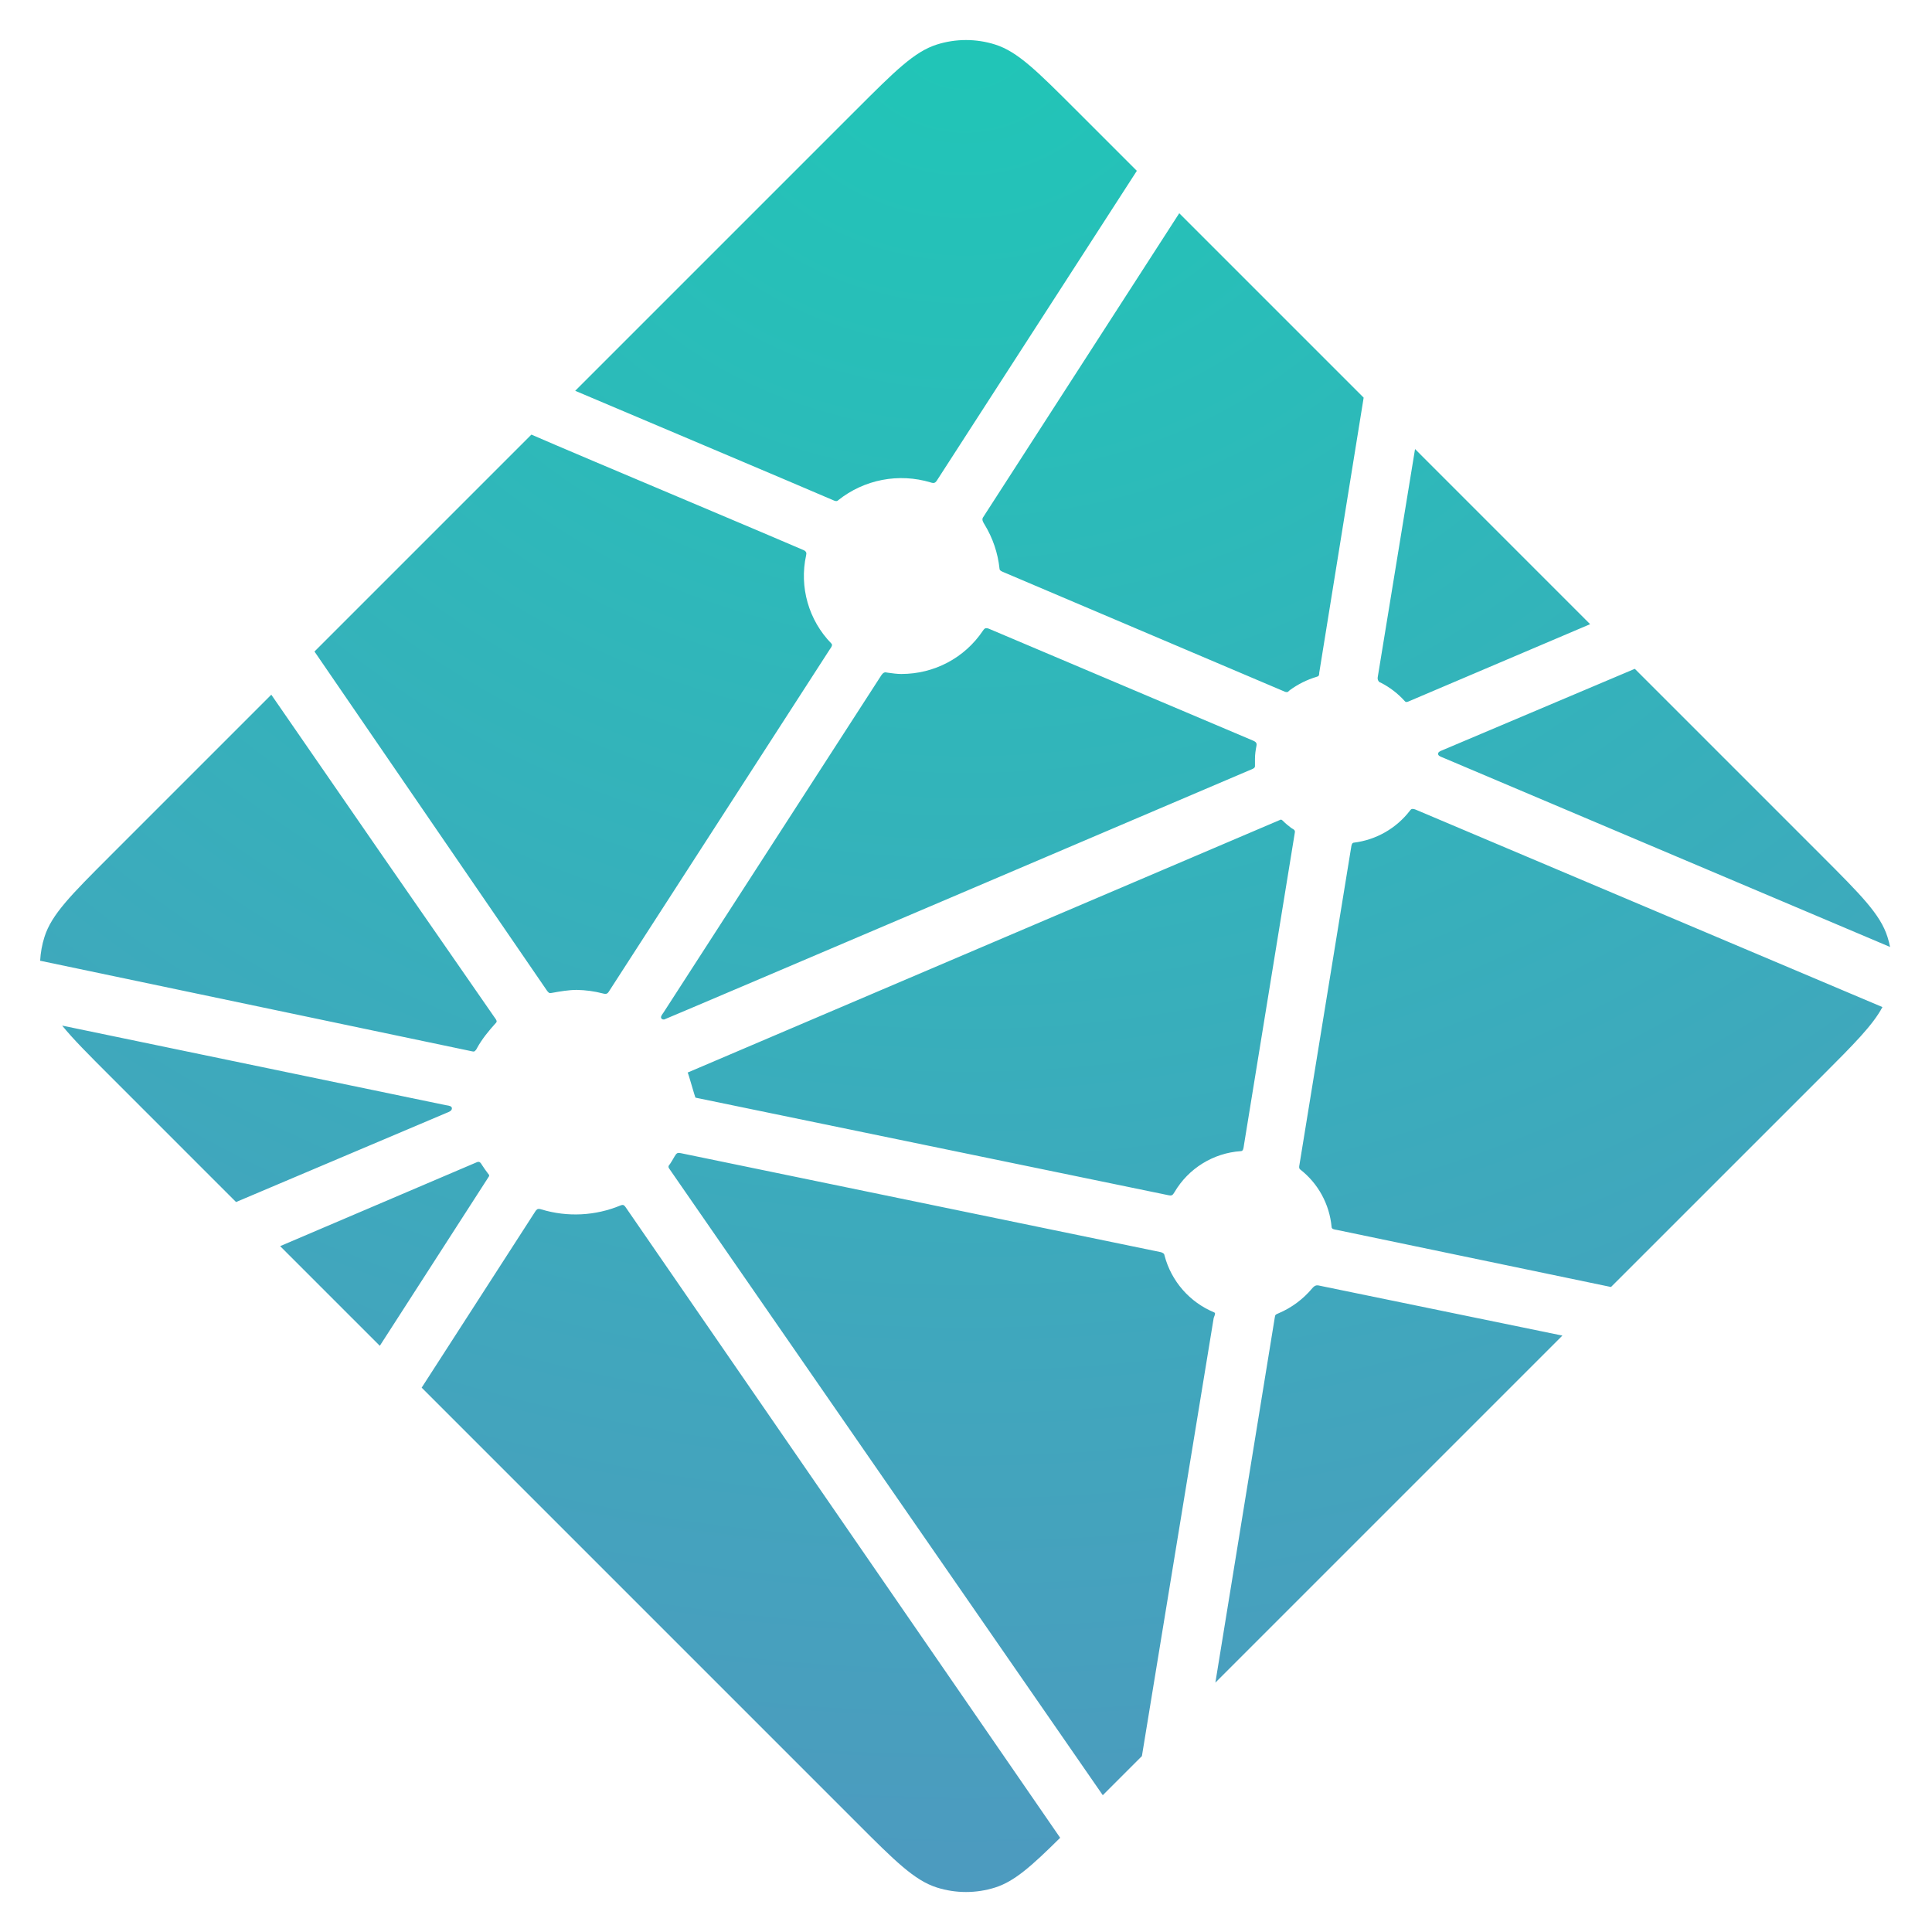
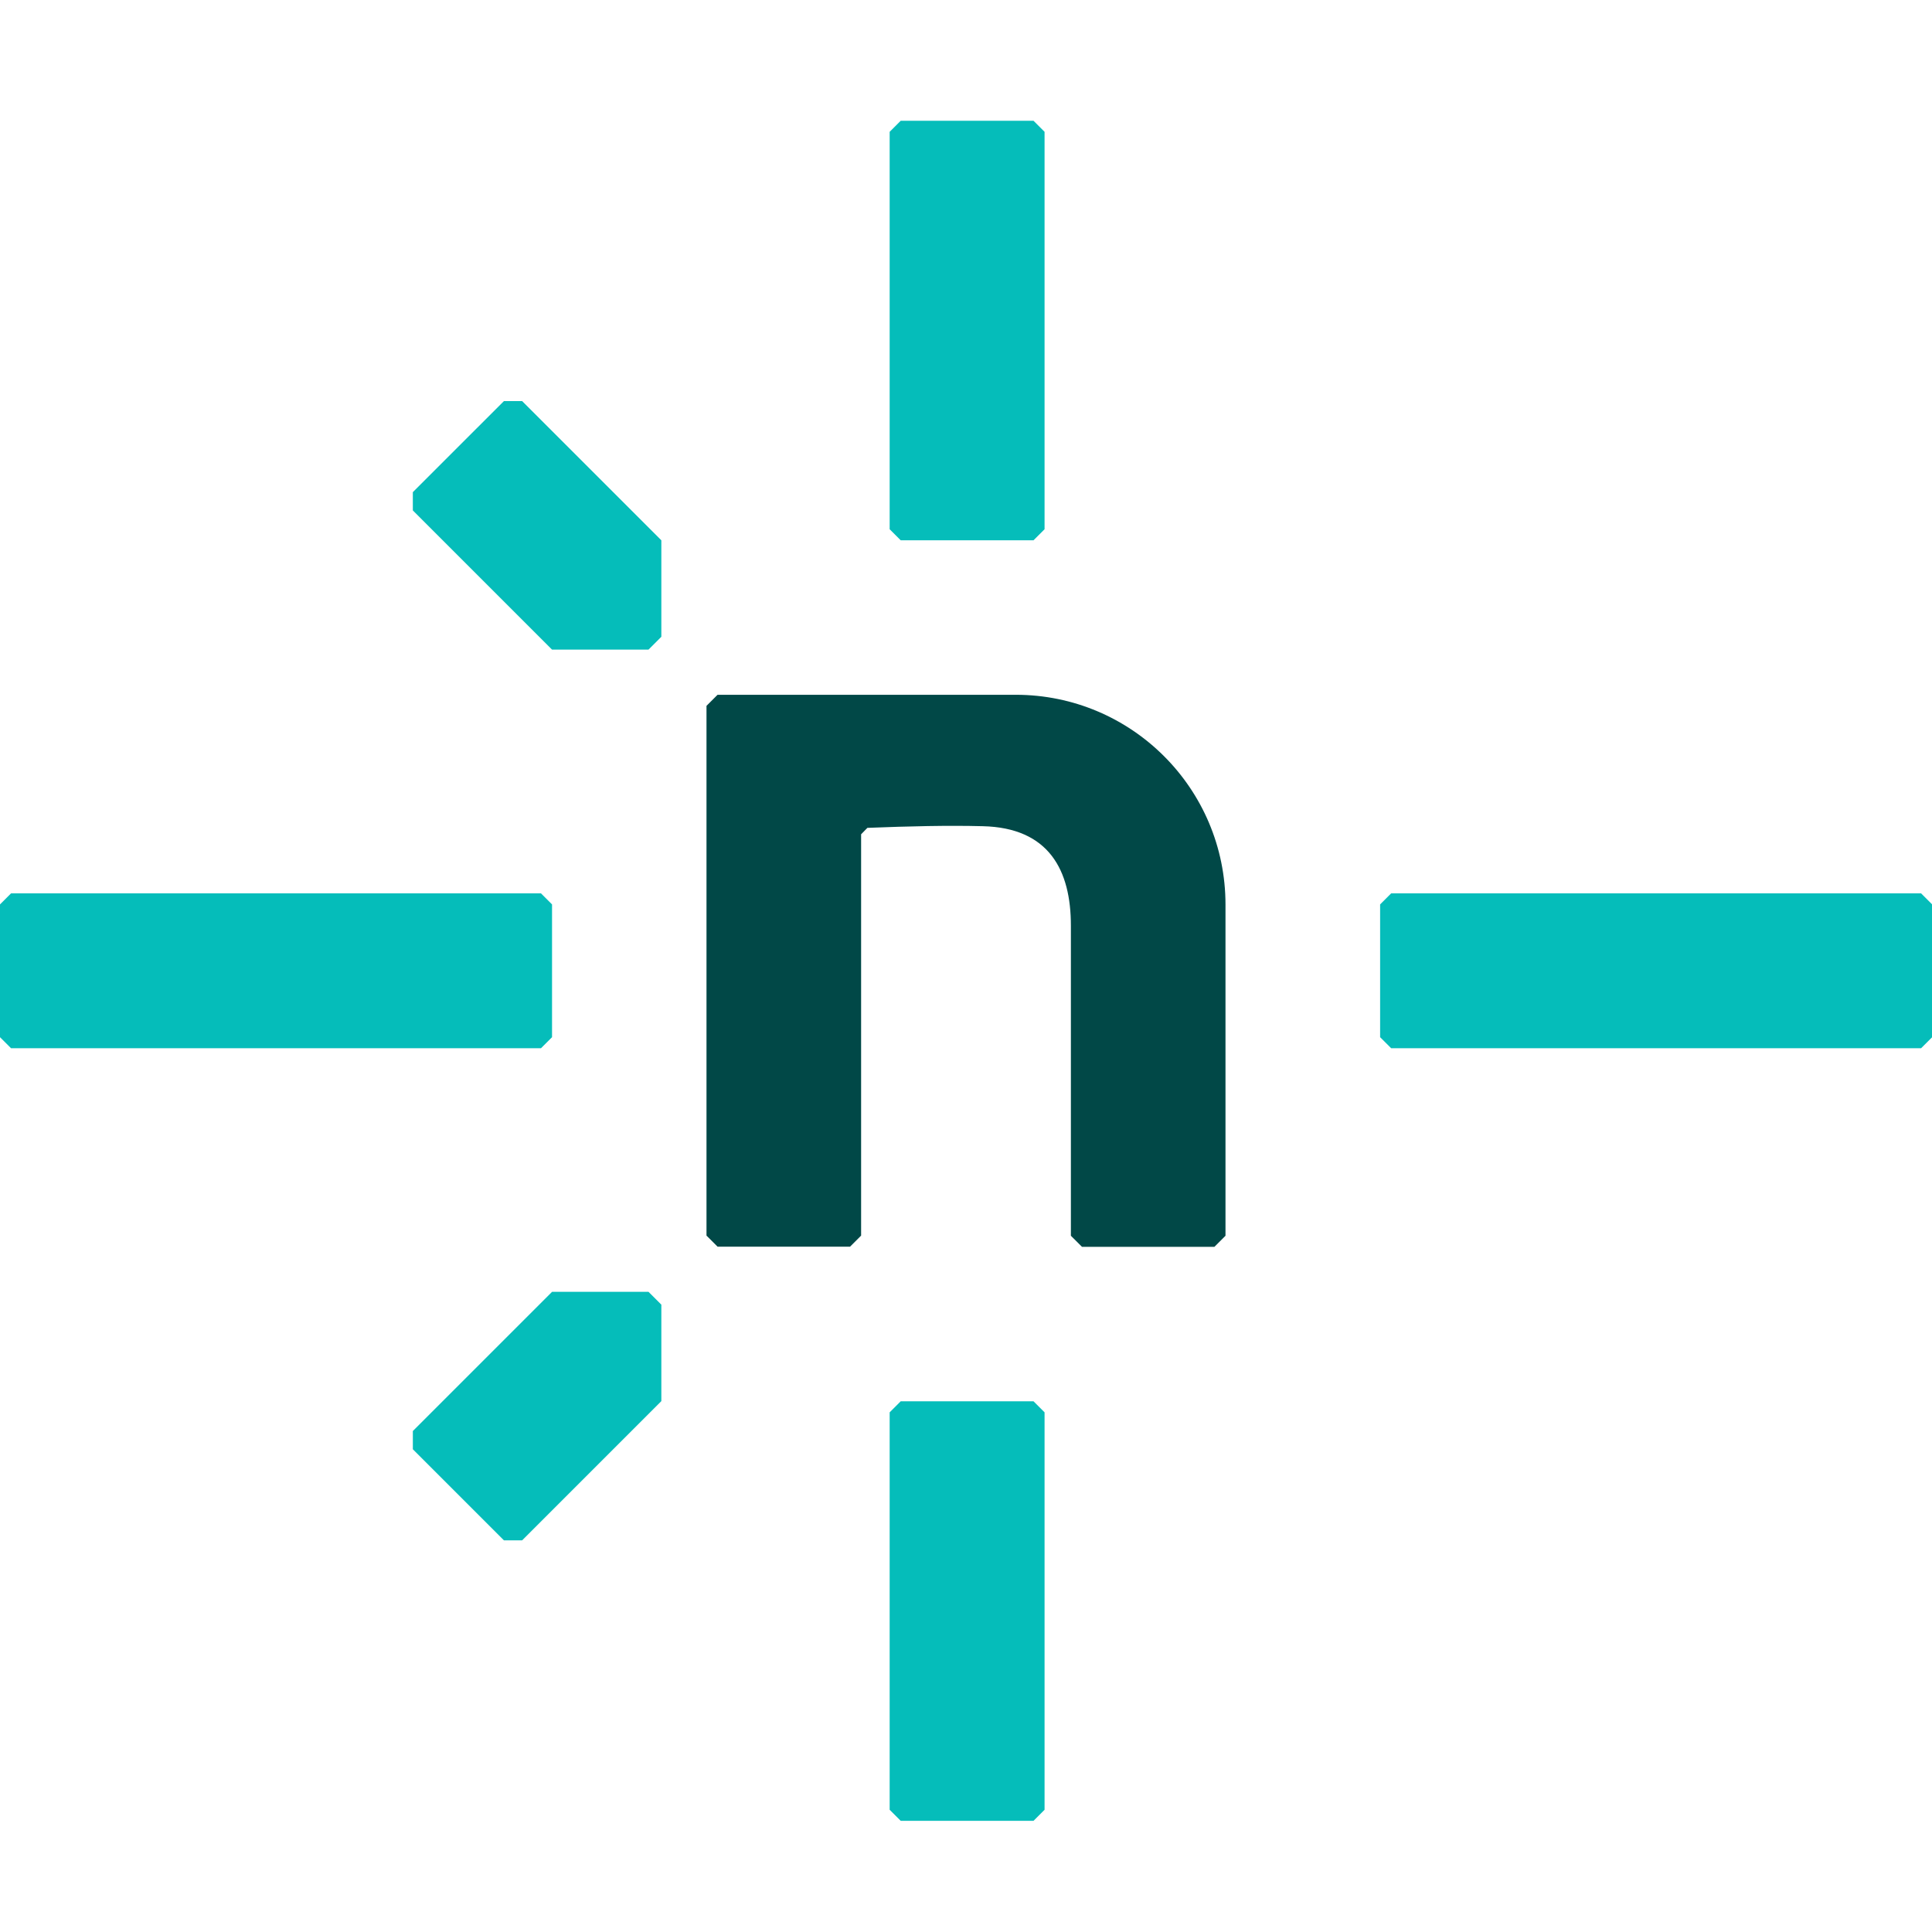
- <svg xmlns="http://www.w3.org/2000/svg" width="800px" height="800px" viewBox="0 0 40 40">
-   <defs>
-     <radialGradient id="a" cy="0%" r="100.11%" fx="50%" fy="0%" gradientTransform="matrix(0 .9989 -1.152 0 .5 -.5)">
-       <stop offset="0%" stop-color="#20C6B7" />
-       <stop offset="100%" stop-color="#4D9ABF" />
-     </radialGradient>
-   </defs>
-   <path fill="url(#a)" d="M28.589 14.135l-.014-.006c-.008-.003-.016-.006-.023-.013a.11.11 0 0 1-.028-.093l.773-4.726 3.625 3.626-3.77 1.604a.083.083 0 0 1-.033.006h-.015c-.005-.003-.01-.007-.02-.017a1.716 1.716 0 0 0-.495-.381zm5.258-.288l3.876 3.876c.805.806 1.208 1.208 1.355 1.674.022.069.04.138.054.209l-9.263-3.923a.728.728 0 0 0-.015-.006c-.037-.015-.08-.032-.08-.07 0-.038.044-.056.081-.071l.012-.005 3.98-1.684zm5.127 7.003c-.2.376-.59.766-1.25 1.427l-4.37 4.369-5.652-1.177-.03-.006c-.05-.008-.103-.017-.103-.062a1.706 1.706 0 0 0-.655-1.193c-.023-.023-.017-.059-.01-.092 0-.005 0-.01.002-.014l1.063-6.526.004-.022c.006-.05.015-.108.06-.108a1.73 1.73 0 0 0 1.16-.665c.009-.01.015-.021.027-.027.032-.015.07 0 .103.014l9.65 4.082zm-6.625 6.801l-7.186 7.186 1.23-7.56.002-.01c.001-.01.003-.02.006-.029.01-.024.036-.034.061-.044l.012-.005a1.85 1.85 0 0 0 .695-.517c.024-.028.053-.055.09-.06a.09.09 0 0 1 .029 0l5.06 1.04zm-8.707 8.707l-.81.81-8.955-12.942a.424.424 0 0 0-.01-.014c-.014-.019-.029-.038-.026-.06.001-.016.011-.03.022-.042l.01-.013c.027-.04.05-.08.075-.123l.02-.035.003-.003c.014-.024.027-.047.051-.06.021-.01.05-.006.073-.001l9.921 2.046a.164.164 0 0 1 .076.033c.013.013.016.027.019.043a1.757 1.757 0 0 0 1.028 1.175c.028.014.016.045.003.078a.238.238 0 0 0-.015.045c-.125.76-1.197 7.298-1.485 9.063zm-1.692 1.691c-.597.591-.949.904-1.347 1.03a2 2 0 0 1-1.206 0c-.466-.148-.869-.55-1.674-1.356L8.73 28.73l2.349-3.643c.011-.018.022-.034.04-.047.025-.018.061-.01.091 0a2.434 2.434 0 0 0 1.638-.083c.027-.01.054-.017.075.002a.19.19 0 0 1 .028.032L21.95 38.05zM7.863 27.863L5.8 25.8l4.074-1.738a.084.084 0 0 1 .033-.007c.034 0 .054.034.072.065a2.91 2.91 0 0 0 .13.184l.013.016c.012.017.004.034-.008.05l-2.25 3.493zm-2.976-2.976l-2.61-2.61c-.444-.444-.766-.766-.99-1.043l7.936 1.646a.84.84 0 0 0 .03.005c.049.008.103.017.103.063 0 .05-.059.073-.109.092l-.023.01-4.337 1.837zM.831 19.892a2 2 0 0 1 .09-.495c.148-.466.55-.868 1.356-1.674l3.34-3.34a2175.525 2175.525 0 0 0 4.626 6.687c.027.036.057.076.026.106-.146.161-.292.337-.395.528a.16.16 0 0 1-.05.062c-.013.008-.027.005-.042.002H9.78L.831 19.891zm5.68-6.403l4.491-4.491c.422.185 1.958.834 3.332 1.414 1.04.44 1.988.84 2.286.97.03.012.057.024.07.054.008.018.004.041 0 .06a2.003 2.003 0 0 0 .523 1.828c.03.03 0 .073-.026.11l-.014.021-4.56 7.063c-.012.02-.023.037-.043.05-.024.015-.058.008-.086.001a2.274 2.274 0 0 0-.543-.074c-.164 0-.342.03-.522.063h-.001c-.02.003-.038.007-.054-.005a.21.21 0 0 1-.045-.051l-4.808-7.013zm5.398-5.398l5.814-5.814c.805-.805 1.208-1.208 1.674-1.355a2 2 0 0 1 1.206 0c.466.147.869.55 1.674 1.355l1.26 1.26-4.135 6.404a.155.155 0 0 1-.041.048c-.025.017-.06.01-.09 0a2.097 2.097 0 0 0-1.92.37c-.027.028-.067.012-.101-.003-.54-.235-4.74-2.01-5.341-2.265zm12.506-3.676l3.818 3.818-.92 5.698v.015a.135.135 0 0 1-.008.038c-.01.02-.03.024-.05.03a1.83 1.83 0 0 0-.548.273.154.154 0 0 0-.02.017c-.011.012-.022.023-.04.025a.114.114 0 0 1-.043-.007l-5.818-2.472-.011-.005c-.037-.015-.081-.033-.081-.071a2.198 2.198 0 0 0-.31-.915c-.028-.046-.059-.094-.035-.141l4.066-6.303zm-3.932 8.606l5.454 2.31c.03.014.063.027.076.058a.106.106 0 0 1 0 .057c-.016.08-.03.171-.03.263v.153c0 .038-.039.054-.075.069l-.011.004c-.864.369-12.13 5.173-12.147 5.173-.017 0-.035 0-.052-.017-.03-.03 0-.072.027-.11a.76.76 0 0 0 .014-.02l4.482-6.94.008-.012c.026-.042.056-.089.104-.089l.045.007c.102.014.192.027.283.027.68 0 1.31-.331 1.69-.897a.16.16 0 0 1 .034-.04c.027-.02.067-.01.098.004zm-6.246 9.185l12.28-5.237s.018 0 .035.017c.067.067.124.112.179.154l.027.017c.025.014.05.03.052.056 0 .01 0 .016-.002.025L25.756 23.7l-.004.026c-.007.05-.014.107-.061.107a1.729 1.729 0 0 0-1.373.847l-.005.008c-.014.023-.027.045-.05.057-.021.01-.048.006-.07.001l-9.793-2.02c-.01-.002-.152-.519-.163-.52z" />
+ <svg xmlns="http://www.w3.org/2000/svg" viewBox="0 0 128 128">
+   <path d="M80.46 82.605h-8.777l-.734-.733V61.326c0-3.656-1.436-6.489-5.844-6.588-2.269-.06-4.864 0-7.638.11l-.416.425v26.589l-.733.733H47.54l-.733-.733V46.764l.733-.733h19.753c7.677 0 13.899 6.22 13.899 13.898v21.943l-.733.733Z" fill="#014847" />
+   <path d="M58.942 119.902v-26.33l.733-.734h8.797l.733.733v26.331l-.733.733h-8.796zm0-84.838V8.734L59.675 8h8.797l.733.733v26.331l-.733.733h-8.796zm68.335 34.385H92.169l-.733-.733V59.92l.733-.733h35.108l.733.733v8.797zm-91.436 0H.733L0 68.716V59.92l.733-.733h35.108l.733.733v8.797zm-8.49-35.633v-1.209l6.034-6.033h1.208l9.223 9.223v6.39l-.852.852h-6.39zm7.242 68.235h-1.208l-6.033-6.033v-1.209l9.223-9.222h6.39l.851.851v6.39z" fill="#05bdba" />
</svg>
